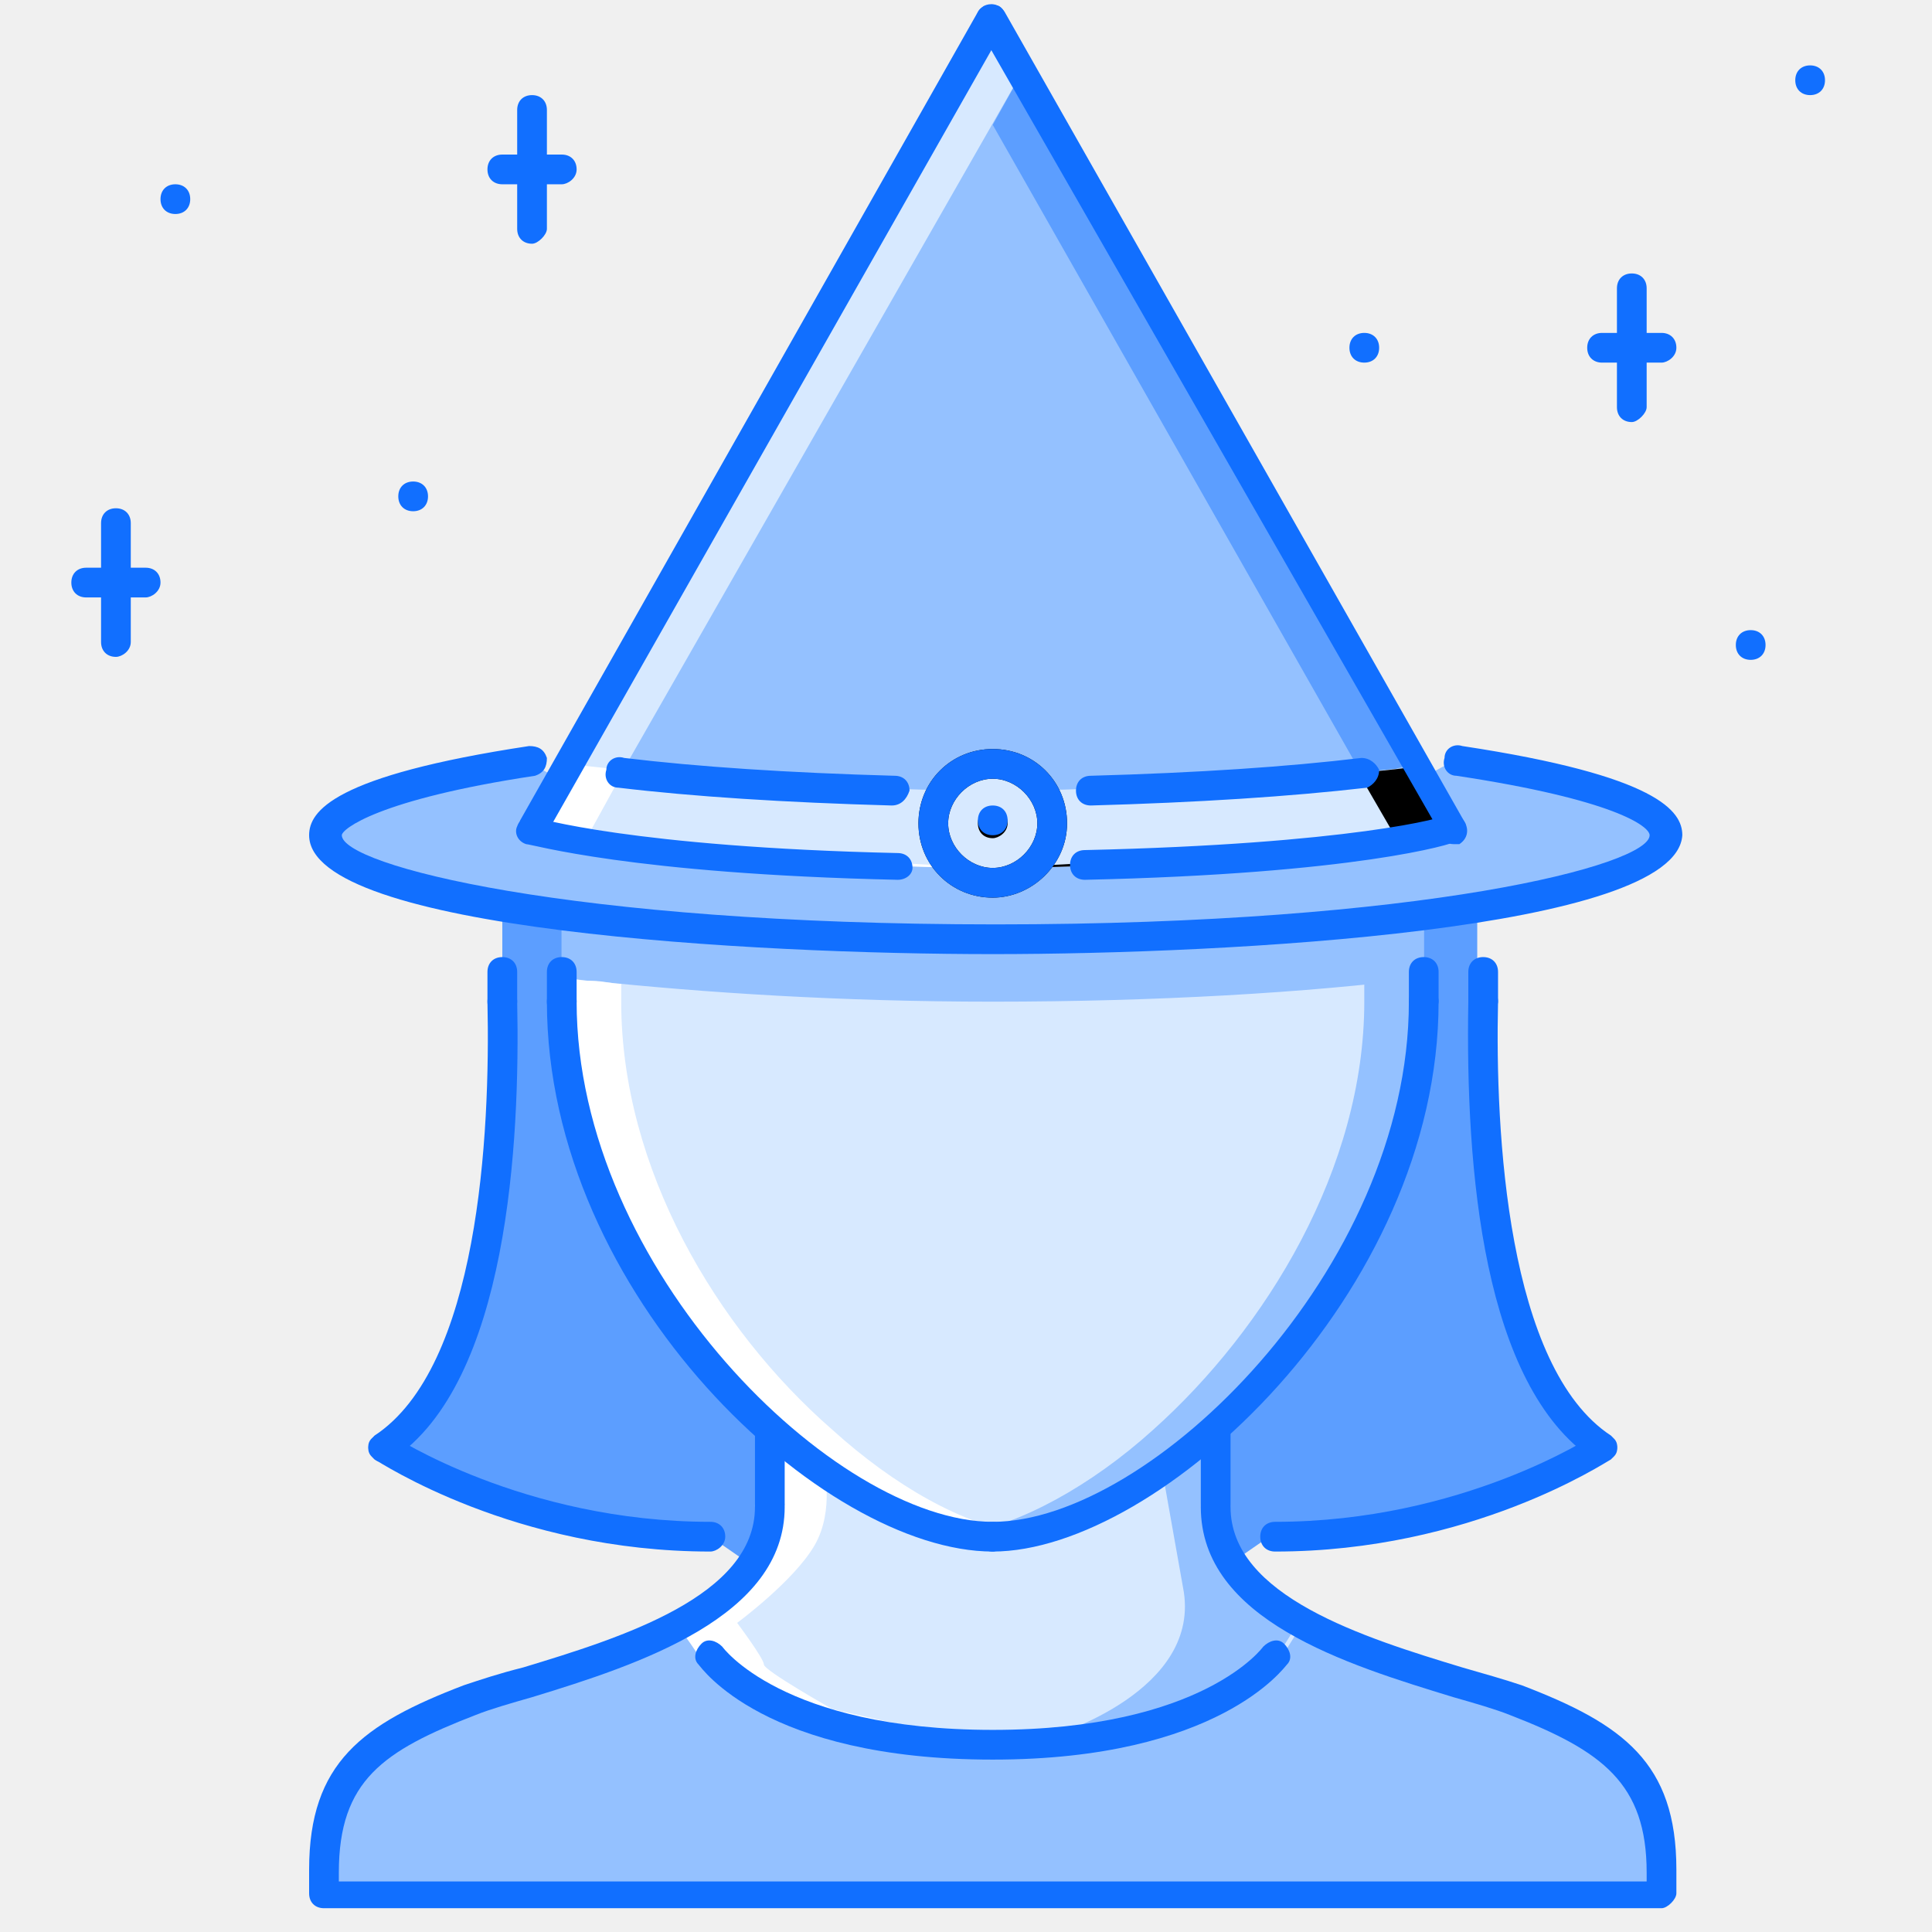
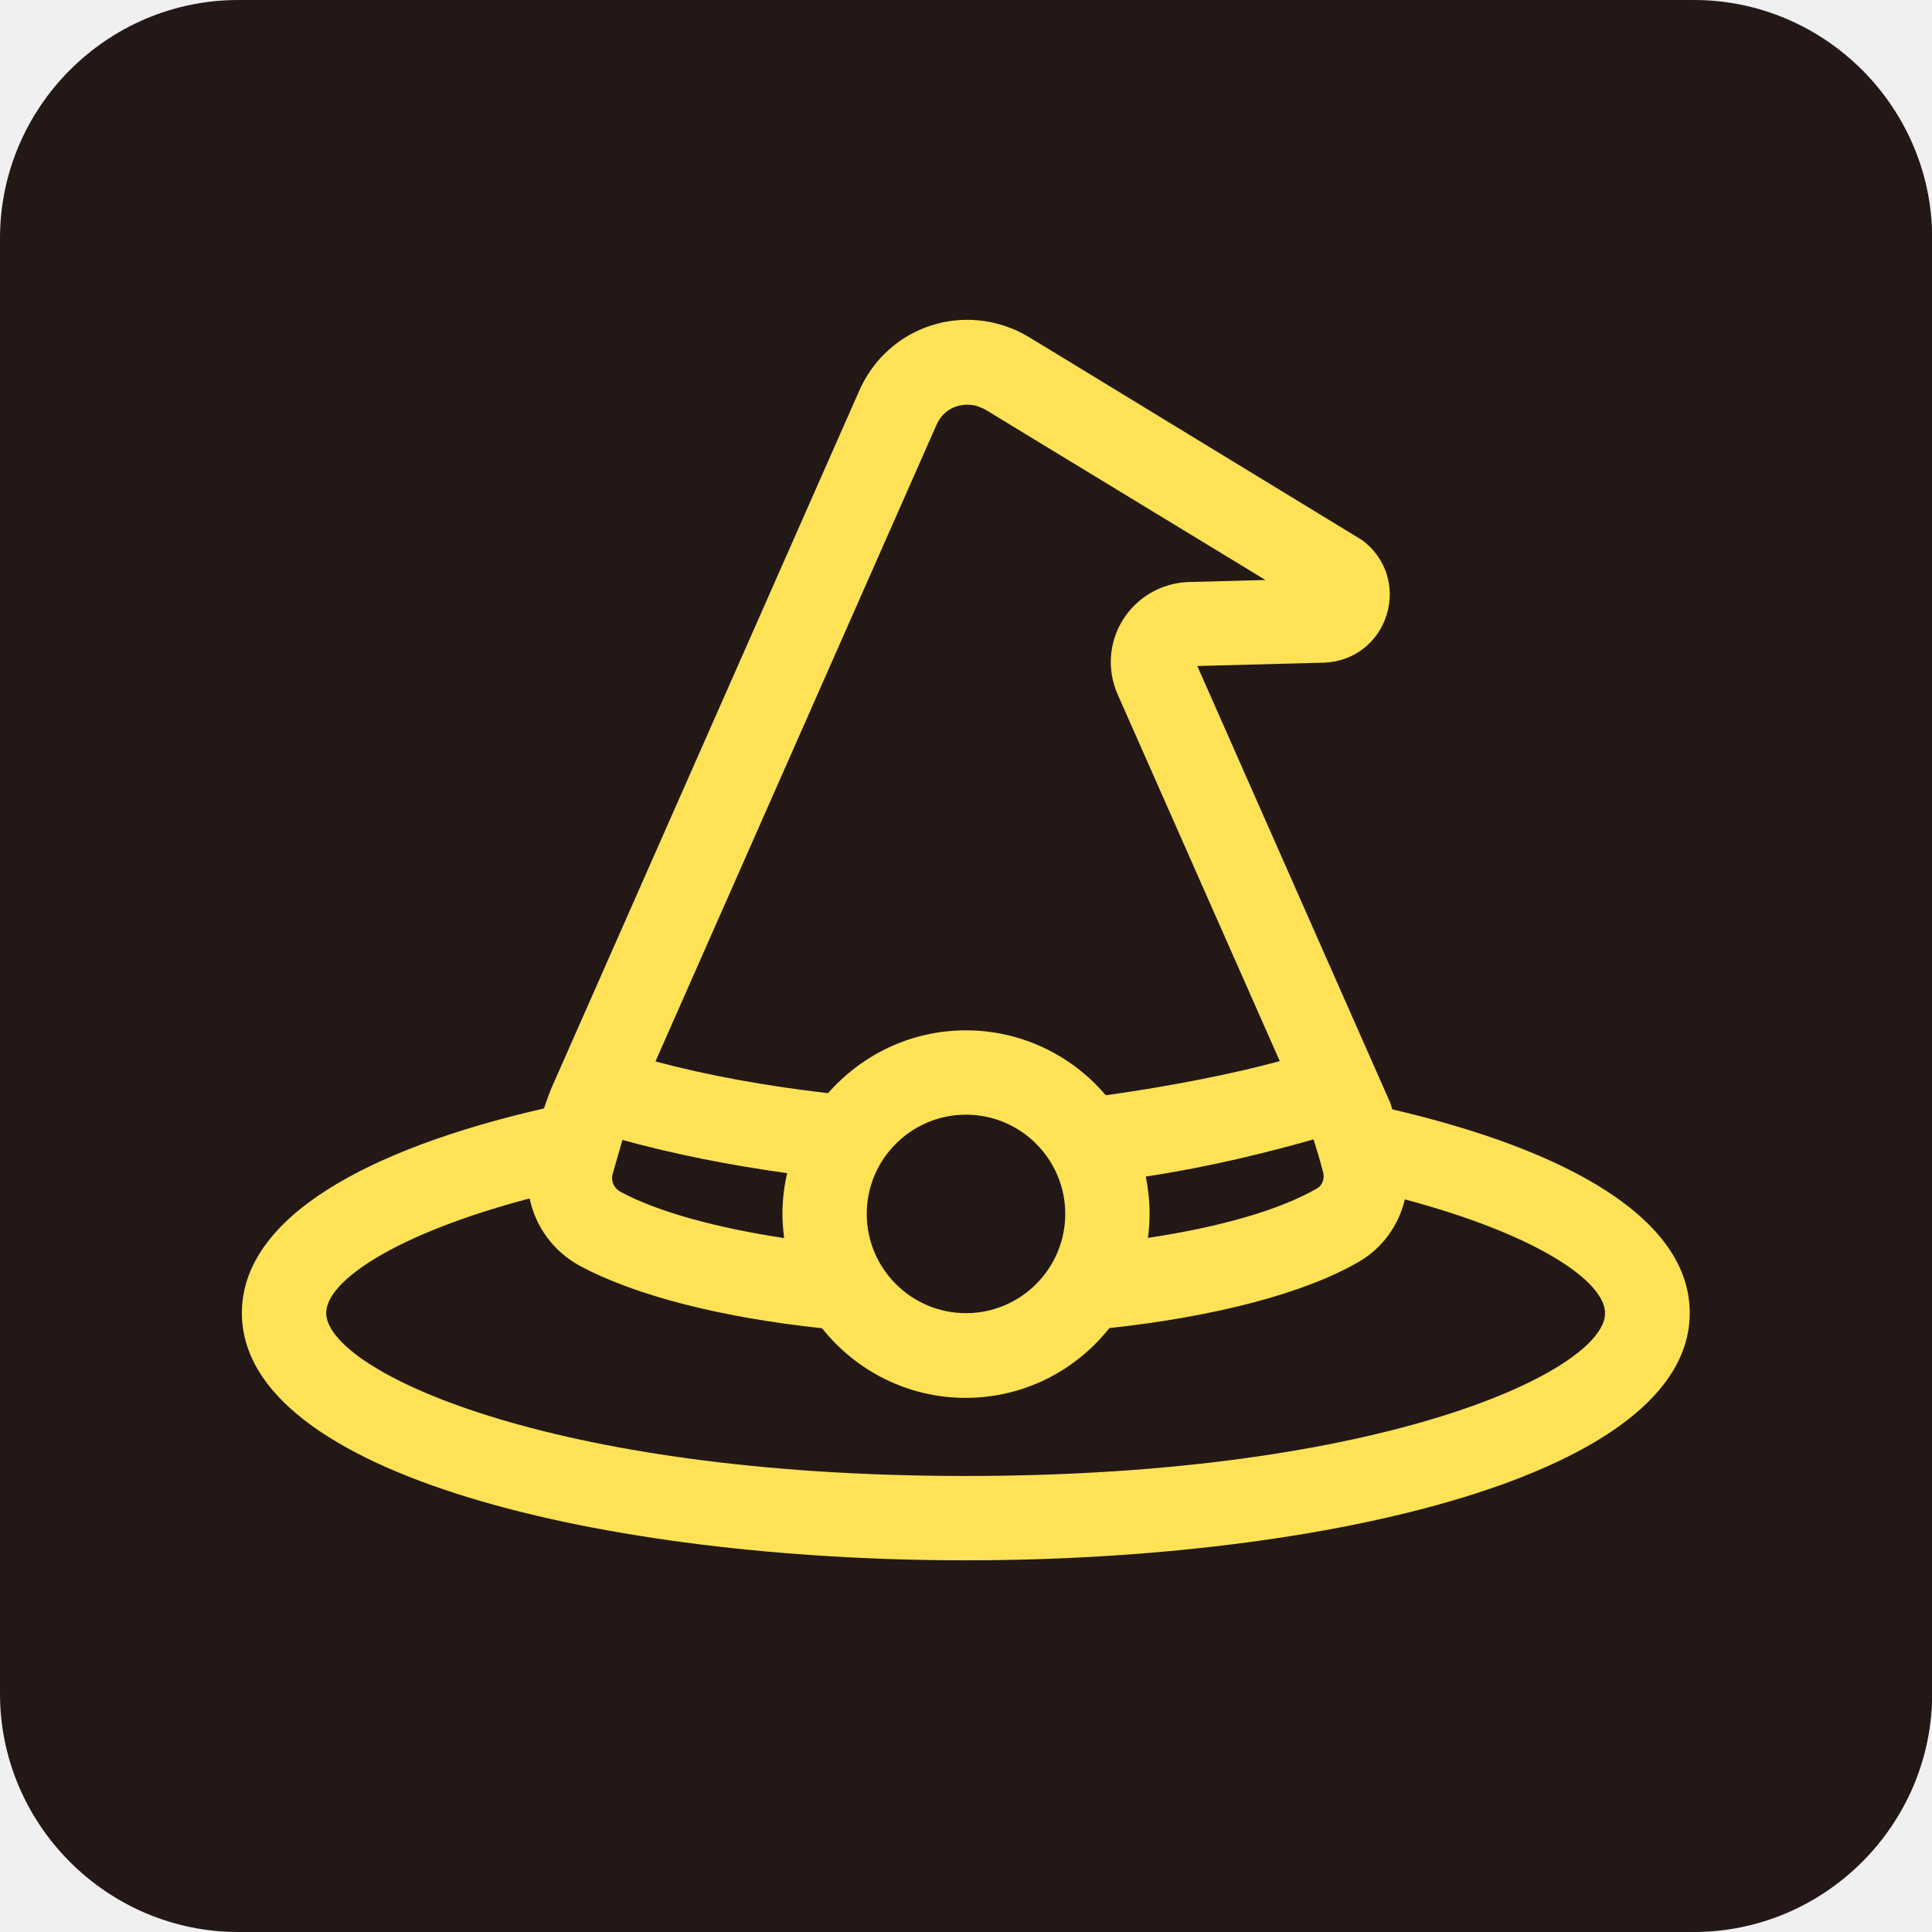
- <svg xmlns="http://www.w3.org/2000/svg" class="icon" width="200px" height="200.00px" viewBox="0 0 1024 1024" version="1.1">
-   <path d="M296.172 412.751L526.178 11.028l228.431 403.298 17.329-9.452c67.742 9.452 108.702 23.631 108.702 39.385 0 14.178-37.809 28.357-99.249 37.809-64.591 11.028-154.388 17.329-255.212 17.329-78.769 0-152.812-4.726-212.677-11.028-86.646-9.452-141.785-25.206-141.785-44.111 0-15.754 42.535-29.932 108.702-39.385l15.754 7.877z" fill="#94C1FF" />
-   <path d="M649.058 833.378l-3.151-75.618-135.483 58.289-103.975-55.138v39.385l-4.726 20.48-40.96 40.96s14.178 18.905 14.178 22.055c0 3.151 36.234 23.631 36.234 23.631l97.674 20.48 83.495-6.302 83.495-37.809 15.754-25.206-42.535-25.206z" fill="#EAC6BB" />
-   <path d="M248.911 899.545c39.385-14.178 119.729-31.508 148.086-70.892 6.302-9.452 11.028-20.48 11.028-31.508v-39.385l1.575-1.575c39.385 36.234 83.495 56.714 116.578 56.714 34.658 0 77.194-22.055 116.578-56.714l1.575 1.575v39.385c0 7.877 1.575 15.754 4.726 22.055 22.055 47.262 111.852 64.591 154.388 80.345 51.988 18.905 77.194 39.385 77.194 89.797v12.603h-708.923v-12.603c0-50.412 25.206-70.892 77.194-89.797z" fill="#94C1FF" />
-   <path d="M297.748 530.905v-44.111h-31.508v44.111c1.575 51.988 0 193.772-63.015 236.308 0 0 70.892 47.262 173.292 47.262l20.48 14.178c6.302-9.452 11.028-20.48 11.028-31.508v-39.385l1.575-1.575c-61.44-51.988-111.852-137.058-111.852-225.28zM751.458 530.905v-44.111h31.508v44.111c-1.575 51.988 0 193.772 63.015 236.308 0 0-70.892 47.262-173.292 47.262l-20.48 14.178c-6.302-9.452-11.028-20.48-11.028-31.508v-39.385l-1.575-1.575c59.865-51.988 111.852-137.058 111.852-225.28z" fill="#5C9EFF" />
-   <path d="M770.363 403.298l-17.329 9.452h-456.862l-17.329-9.452c-67.742 9.452-108.702 23.631-108.702 39.385 0 17.329 55.138 34.658 141.785 44.111 58.289 6.302 132.332 11.028 212.677 11.028 99.249 0 190.622-6.302 255.212-17.329 61.44-9.452 99.249-23.631 99.249-37.809 1.575-14.178-40.96-28.357-108.702-39.385z" fill="#94C1FF" />
-   <path d="M749.883 404.874L541.932 37.809l-15.754 28.357 196.923 346.585s23.631-7.877 26.782-7.877z" fill="#5C9EFF" />
-   <path d="M327.68 412.751L541.932 37.809l-15.754-28.357-225.28 395.422c3.151 0 26.782 7.877 26.782 7.877z" fill="#D7E9FF" />
-   <path d="M300.898 404.874l-18.905 34.658c1.575 0 122.88 20.48 244.185 20.48 122.88 0 244.185-20.48 244.185-20.48l-18.905-33.083s-127.606 12.603-225.28 12.603c-99.249 0-223.705-12.603-225.28-14.178z" fill="#D7E9FF" />
-   <path d="M749.883 406.449s-11.028 1.575-29.932 3.151l17.329 29.932s-111.852 18.905-226.855 20.48h14.178c122.88 0 244.185-20.48 244.185-20.48l-18.905-33.083z" />
-   <path d="M313.502 439.532l17.329-31.508c-17.329-1.575-29.932-3.151-29.932-3.151l-18.905 34.658c1.575 0 122.88 20.48 244.185 20.48h17.329c-118.154-1.575-230.006-20.48-230.006-20.48z" fill="#FFFFFF" />
-   <path d="M526.178 436.382m-31.508 0a31.508 31.508 0 1 0 63.015 0 31.508 31.508 0 1 0-63.015 0Z" fill="#D7E9FF" />
-   <path d="M526.178 444.258c-4.726 0-7.877-3.151-7.877-7.877s3.151-7.877 7.877-7.877 7.877 3.151 7.877 7.877-4.726 7.877-7.877 7.877z" />
-   <path d="M526.178 475.766c-22.055 0-39.385-17.329-39.385-39.385s17.329-39.385 39.385-39.385 39.385 17.329 39.385 39.385-18.905 39.385-39.385 39.385z m0-63.015c-12.603 0-23.631 11.028-23.631 23.631s11.028 23.631 23.631 23.631 23.631-11.028 23.631-23.631-11.028-23.631-23.631-23.631z" />
-   <path d="M754.609 530.905c0 88.222-51.988 173.292-111.852 226.855-39.385 36.234-83.495 56.714-116.578 56.714-34.658 0-77.194-22.055-116.578-56.714-59.865-53.563-111.852-138.634-111.852-226.855V488.369c59.865 6.302 149.662 11.028 228.431 11.028 99.249 0 163.84-3.151 228.431-12.603v44.111z" fill="#D7E9FF" />
-   <path d="M649.058 833.378l-3.151-75.618-135.483 58.289-103.975-55.138v39.385l-4.726 20.48-40.96 40.96s14.178 18.905 14.178 22.055c0 3.151 36.234 23.631 36.234 23.631l97.674 20.48 83.495-6.302 83.495-37.809 15.754-25.206-42.535-25.206z" fill="#D7E9FF" />
-   <path d="M649.058 833.378l-3.151-75.618-31.508 12.603 12.603 70.892c11.028 55.138-69.317 78.769-69.317 78.769l-58.289 4.726 7.877 1.575 83.495-6.302 83.495-37.809 15.754-25.206-40.96-23.631z" fill="#94C1FF" />
-   <path d="M441.108 905.846s-36.234-20.48-36.234-23.631c0-3.151-14.178-22.055-14.178-22.055s29.932-22.055 40.96-40.96c11.028-18.905 4.726-42.535 4.726-42.535l-31.508-15.754v39.385l-4.726 20.48-40.96 40.96s14.178 18.905 14.178 22.055c0 3.151 36.234 23.631 36.234 23.631l97.674 20.48 23.631-1.575-89.797-20.48z" fill="#FFFFFF" />
-   <path d="M297.748 488.369v29.932c4.726 0 11.028 1.575 15.754 1.575 59.865 6.302 132.332 11.028 212.677 11.028 86.646 0 166.991-4.726 228.431-12.603v-31.508c-64.591 11.028-129.182 12.603-228.431 12.603-80.345 0-170.142-4.726-228.431-11.028z" fill="#94C1FF" />
-   <path d="M329.255 530.905v-9.452c-4.726 0-9.452-1.575-15.754-1.575s-11.028-1.575-15.754-1.575v-3.151 15.754c0 88.222 51.988 173.292 111.852 226.855 39.385 36.234 83.495 56.714 116.578 56.714 4.726 0 11.028 0 15.754-1.575-31.508-4.726-67.742-25.206-100.825-55.138-61.44-53.563-111.852-138.634-111.852-226.855z" fill="#FFFFFF" />
-   <path d="M723.102 521.452v9.452c0 88.222-51.988 173.292-111.852 226.855-33.083 29.932-70.892 50.412-100.825 55.138 4.726 1.575 11.028 1.575 15.754 1.575 34.658 0 77.194-22.055 116.578-56.714 59.865-53.563 111.852-137.058 111.852-226.855v-15.754 3.151c-11.028 0-22.055 1.575-31.508 3.151z" fill="#94C1FF" />
-   <path d="M723.102 192.197c-4.726 0-7.877-3.151-7.877-7.877s3.151-7.877 7.877-7.877 7.877 3.151 7.877 7.877-3.151 7.877-7.877 7.877zM959.409 50.412c-4.726 0-7.877-3.151-7.877-7.877s3.151-7.877 7.877-7.877 7.877 3.151 7.877 7.877-3.151 7.877-7.877 7.877zM927.902 349.735c-4.726 0-7.877-3.151-7.877-7.877s3.151-7.877 7.877-7.877 7.877 3.151 7.877 7.877-3.151 7.877-7.877 7.877zM218.978 270.966c-4.726 0-7.877-3.151-7.877-7.877s3.151-7.877 7.877-7.877 7.877 3.151 7.877 7.877-3.151 7.877-7.877 7.877zM92.948 113.428c-4.726 0-7.877-3.151-7.877-7.877s3.151-7.877 7.877-7.877 7.877 3.151 7.877 7.877-3.151 7.877-7.877 7.877zM526.178 442.683c-4.726 0-7.877-3.151-7.877-7.877s3.151-7.877 7.877-7.877 7.877 3.151 7.877 7.877-3.151 7.877-7.877 7.877zM526.178 822.351c-4.726 0-7.877-3.151-7.877-7.877s3.151-7.877 7.877-7.877c83.495 0 220.554-133.908 220.554-275.692 0-4.726 3.151-7.877 7.877-7.877s7.877 3.151 7.877 7.877c0 154.388-148.086 291.446-236.308 291.446z" fill="#116FFF" />
-   <path d="M526.178 822.351c-89.797 0-236.308-135.483-236.308-291.446 0-4.726 3.151-7.877 7.877-7.877s7.877 3.151 7.877 7.877c0 141.785 137.058 275.692 220.554 275.692 4.726 0 7.877 3.151 7.877 7.877s-4.726 7.877-7.877 7.877z" fill="#116FFF" />
-   <path d="M880.64 1011.397h-708.923c-4.726 0-7.877-3.151-7.877-7.877v-12.603c0-56.714 28.357-77.194 81.92-97.674 9.452-3.151 18.905-6.302 31.508-9.452 51.988-15.754 122.88-37.809 122.88-85.071 0-4.726 3.151-7.877 7.877-7.877s7.877 3.151 7.877 7.877c0 58.289-77.194 83.495-133.908 100.825-11.028 3.151-22.055 6.302-29.932 9.452-48.837 18.905-72.468 34.658-72.468 83.495v4.726h693.169V992.492c0-47.262-23.631-64.591-72.468-83.495-7.877-3.151-18.905-6.302-29.932-9.452-56.714-17.329-133.908-40.96-133.908-100.825 0-4.726 3.151-7.877 7.877-7.877s7.877 3.151 7.877 7.877c0 47.262 70.892 69.317 122.88 85.071 11.028 3.151 22.055 6.302 31.508 9.452 53.563 20.48 81.92 40.96 81.92 97.674v12.603c0 3.151-4.726 7.877-7.877 7.877z" fill="#116FFF" />
-   <path d="M408.025 805.022c-4.726 0-7.877-3.151-7.877-7.877v-37.809c0-4.726 3.151-7.877 7.877-7.877s7.877 3.151 7.877 7.877v37.809c0 3.151-4.726 7.877-7.877 7.877zM644.332 805.022c-4.726 0-7.877-3.151-7.877-7.877v-39.385c0-4.726 3.151-7.877 7.877-7.877s7.877 3.151 7.877 7.877v39.385c0 3.151-4.726 7.877-7.877 7.877zM849.132 775.089c-1.575 0-3.151 0-4.726-1.575-58.289-39.385-67.742-152.812-66.166-242.609 0-4.726 4.726-7.877 7.877-7.877 4.726 0 7.877 3.151 7.877 7.877-1.575 69.317 4.726 193.772 59.865 230.006 3.151 3.151 4.726 7.877 1.575 11.028-1.575 1.575-4.726 3.151-6.302 3.151z" fill="#116FFF" />
-   <path d="M675.84 822.351c-4.726 0-7.877-3.151-7.877-7.877s3.151-7.877 7.877-7.877c99.249 0 168.566-45.686 168.566-45.686 3.151-3.151 7.877-1.575 11.028 1.575 3.151 3.151 1.575 7.877-1.575 11.028-3.151 1.575-74.043 48.837-178.018 48.837zM203.225 775.089c-3.151 0-4.726-1.575-6.302-3.151-3.151-3.151-1.575-7.877 1.575-11.028 55.138-36.234 61.44-159.114 59.865-230.006 0-4.726 3.151-7.877 7.877-7.877s7.877 3.151 7.877 7.877c1.575 74.043-4.726 201.649-66.166 242.609-1.575 0-3.151 1.575-4.726 1.575z" fill="#116FFF" />
-   <path d="M376.517 822.351c-103.975 0-174.868-47.262-178.018-48.837-3.151-3.151-4.726-7.877-1.575-11.028 3.151-3.151 7.877-4.726 11.028-1.575 0 0 69.317 45.686 168.566 45.686 4.726 0 7.877 3.151 7.877 7.877s-4.726 7.877-7.877 7.877zM526.178 505.698c-126.031 0-362.338-12.603-362.338-63.015 0-12.603 12.603-31.508 116.578-47.262 4.726 0 7.877 1.575 9.452 6.302 0 4.726-1.575 7.877-6.302 9.452-83.495 12.603-102.4 28.357-102.4 31.508 0 15.754 119.729 47.262 346.585 47.262s346.585-31.508 346.585-47.262c0-4.726-18.905-18.905-102.4-31.508-4.726 0-7.877-4.726-6.302-9.452 0-4.726 4.726-7.877 9.452-6.302 103.975 15.754 116.578 34.658 116.578 47.262-3.151 50.412-241.034 63.015-365.489 63.015z" fill="#116FFF" />
-   <path d="M281.994 447.409c-1.575 0-3.151 0-3.151-1.575-3.151-1.575-4.726-6.302-3.151-11.028L518.302 6.302c1.575-3.151 6.302-4.726 11.028-3.151 3.151 1.575 4.726 6.302 3.151 11.028L288.295 444.258c-1.575 1.575-4.726 3.151-6.302 3.151z" fill="#116FFF" />
-   <path d="M770.363 447.409c-3.151 0-4.726-1.575-6.302-4.726L518.302 14.178c-1.575-3.151-1.575-7.877 3.151-11.028 3.151-1.575 7.877-1.575 11.028 3.151l244.185 430.08c1.575 3.151 1.575 7.877-3.151 11.028h-3.151zM754.609 538.782c-4.726 0-7.877-3.151-7.877-7.877v-15.754c0-4.726 3.151-7.877 7.877-7.877s7.877 3.151 7.877 7.877v15.754c0 3.151-4.726 7.877-7.877 7.877zM786.117 538.782c-4.726 0-7.877-3.151-7.877-7.877v-15.754c0-4.726 3.151-7.877 7.877-7.877s7.877 3.151 7.877 7.877v15.754c0 3.151-4.726 7.877-7.877 7.877zM297.748 538.782c-4.726 0-7.877-3.151-7.877-7.877v-15.754c0-4.726 3.151-7.877 7.877-7.877s7.877 3.151 7.877 7.877v15.754c0 3.151-4.726 7.877-7.877 7.877zM266.24 538.782c-4.726 0-7.877-3.151-7.877-7.877v-15.754c0-4.726 3.151-7.877 7.877-7.877s7.877 3.151 7.877 7.877v15.754c0 3.151-4.726 7.877-7.877 7.877zM526.178 475.766c-22.055 0-39.385-17.329-39.385-39.385s17.329-39.385 39.385-39.385 39.385 17.329 39.385 39.385-18.905 39.385-39.385 39.385z m0-63.015c-12.603 0-23.631 11.028-23.631 23.631s11.028 23.631 23.631 23.631 23.631-11.028 23.631-23.631-11.028-23.631-23.631-23.631zM526.178 932.628c-121.305 0-154.388-48.837-155.963-50.412-3.151-3.151-1.575-7.877 1.575-11.028 3.151-3.151 7.877-1.575 11.028 1.575 0 0 31.508 44.111 143.36 44.111s143.36-44.111 143.36-44.111c3.151-3.151 7.877-4.726 11.028-1.575 3.151 3.151 4.726 7.877 1.575 11.028-1.575 1.575-36.234 50.412-155.963 50.412z" fill="#116FFF" />
-   <path d="M575.015 466.314c-4.726 0-7.877-3.151-7.877-7.877s3.151-7.877 7.877-7.877c140.209-3.151 192.197-17.329 192.197-18.905 4.726-1.575 7.877 1.575 9.452 4.726 1.575 4.726-1.575 7.877-4.726 9.452-1.575 1.575-53.563 17.329-196.923 20.48 1.575 0 1.575 0 0 0zM475.766 466.314c-141.785-3.151-193.772-18.905-196.923-18.905-4.726-1.575-6.302-6.302-4.726-9.452 1.575-4.726 6.302-6.302 9.452-4.726 0 0 51.988 15.754 192.197 18.905 4.726 0 7.877 3.151 7.877 7.877 0 3.151-3.151 6.302-7.877 6.302zM578.166 426.929c-4.726 0-7.877-3.151-7.877-7.877s3.151-7.877 7.877-7.877c56.714-1.575 103.975-4.726 143.36-9.452 4.726 0 7.877 3.151 9.452 6.302 0 4.726-3.151 7.877-6.302 9.452-40.96 4.726-89.797 7.877-146.511 9.452zM472.615 426.929c-56.714-1.575-105.551-4.726-144.935-9.452-4.726 0-7.877-4.726-6.302-9.452 0-4.726 4.726-7.877 9.452-6.302 39.385 4.726 86.646 7.877 143.36 9.452 4.726 0 7.877 3.151 7.877 7.877-1.575 4.726-4.726 7.877-9.452 7.877z" fill="#116FFF" />
-   <path d="M864.886 223.705c-4.726 0-7.877-3.151-7.877-7.877v-63.015c0-4.726 3.151-7.877 7.877-7.877s7.877 3.151 7.877 7.877v63.015c0 3.151-4.726 7.877-7.877 7.877z" fill="#116FFF" />
-   <path d="M880.64 192.197h-31.508c-4.726 0-7.877-3.151-7.877-7.877s3.151-7.877 7.877-7.877h31.508c4.726 0 7.877 3.151 7.877 7.877s-4.726 7.877-7.877 7.877z" fill="#116FFF" />
-   <path d="M61.44 348.16c-4.726 0-7.877-3.151-7.877-7.877v-63.015c0-4.726 3.151-7.877 7.877-7.877s7.877 3.151 7.877 7.877v63.015c0 4.726-4.726 7.877-7.877 7.877z" fill="#116FFF" />
-   <path d="M77.194 316.652h-31.508c-4.726 0-7.877-3.151-7.877-7.877s3.151-7.877 7.877-7.877h31.508c4.726 0 7.877 3.151 7.877 7.877s-4.726 7.877-7.877 7.877z" fill="#116FFF" />
-   <path d="M281.994 129.182c-4.726 0-7.877-3.151-7.877-7.877v-63.015c0-4.726 3.151-7.877 7.877-7.877s7.877 3.151 7.877 7.877v63.015c0 3.151-4.726 7.877-7.877 7.877z" fill="#116FFF" />
-   <path d="M297.748 97.674h-31.508c-4.726 0-7.877-3.151-7.877-7.877s3.151-7.877 7.877-7.877h31.508c4.726 0 7.877 3.151 7.877 7.877s-4.726 7.877-7.877 7.877z" fill="#116FFF" />
+ <svg xmlns="http://www.w3.org/2000/svg" t="1684395944706" class="icon" viewBox="0 0 1024 1024" version="1.1" p-id="1940" width="200" height="200">
+   <path d="M897.7 1024H126.3C56.9 1024 0 967.2 0 897.7V126.3C0 56.9 56.7 0 126.3 0h771.5c69.4 0 126.3 56.8 126.3 126.3v771.5c-0.1 69.4-56.9 126.2-126.4 126.2z" fill="#231815" p-id="1941" />
+   <path d="M738 588c-0.6-1.9-1.1-3.2-1.1-3.4L634.6 353l67.6-1.8c15.4-0.7 28.3-10.7 32.8-25.5 4.5-14.8-0.6-30.2-13-39.4L551.7 182.5l-4.5-2.7c-2-1.3-4-2.4-5.7-3.3l-3.3-1.6c-1.2-0.5-2.4-1-3.6-1.4l-1.9-0.7c-30.9-10.3-64 4.3-77.2 34.1L293.2 574.6c-1.9 4.2-3.4 8.5-4.9 12.9-93.5 21.4-160.1 57.8-160.1 108.4 0 86.1 193 131.1 383.7 131.1s383.7-45 383.7-131.1c0-50.2-65.3-86.4-157.6-107.9z m-36.7 33.4c0.9 3.3-0.5 6.9-3.1 8.4-19.6 11.4-51.5 20.6-89.8 26.3 0.6-4.2 0.9-8.4 0.9-12.7 0-6.8-0.7-13.4-2-19.8 34.2-5.2 64.6-12.8 88.9-19.7 1.3 4.2 3.4 10.8 5.1 17.5zM496.4 225.1c3.3-7.4 9.9-10.6 16.3-10.6 1.9 0 3.9 0.3 5.7 0.9l3.1 1.3c0.5 0.3 0.9 0.5 1.4 0.8l147.8 89.9-41.4 1.1c-14 0.7-26.8 8.2-34.2 20.1-7.4 11.9-8.4 26.7-2.7 39.5l85.9 194.3c-23.8 6.6-59.4 13.6-92.2 18.1-17.9-21-44.5-34.4-74.1-34.4-29.1 0-55.2 12.9-73.1 33.3-32.7-3.8-62.9-9.2-91.5-16.8l149-337.5z m68.2 418.3c0 29-23.6 52.6-52.6 52.6s-52.6-23.6-52.6-52.6 23.6-52.6 52.6-52.6 52.6 23.6 52.6 52.6z m-239.9-21.1c1.9-6.6 3.8-13.2 5.2-18.1 27.7 7.6 56.5 13.3 87.3 17.6-1.6 7-2.5 14.2-2.5 21.7 0 4.3 0.4 8.5 0.9 12.7-36.4-5.5-67.2-14-86.9-24.6-3.4-2-5-5.7-4-9.3z m187.2 160c-222.6 0-339-56.3-339-86.4 0-16.9 36.6-41.9 107.8-60.7 3.1 14.8 12.5 28 26.6 35.7 29.6 15.9 75.1 27.4 128.4 33.1 17.8 22.4 45.3 36.9 76.1 36.9 30.9 0 58.4-14.5 76.2-37 55.8-6 103.6-18.4 132.5-35.3 12.4-7.3 20.9-19.3 24.1-32.9 70.1 18.7 106.1 43.5 106.1 60.3 0.2 30-116.2 86.3-338.8 86.3z" fill="#FFE255" p-id="1942" />
</svg>
